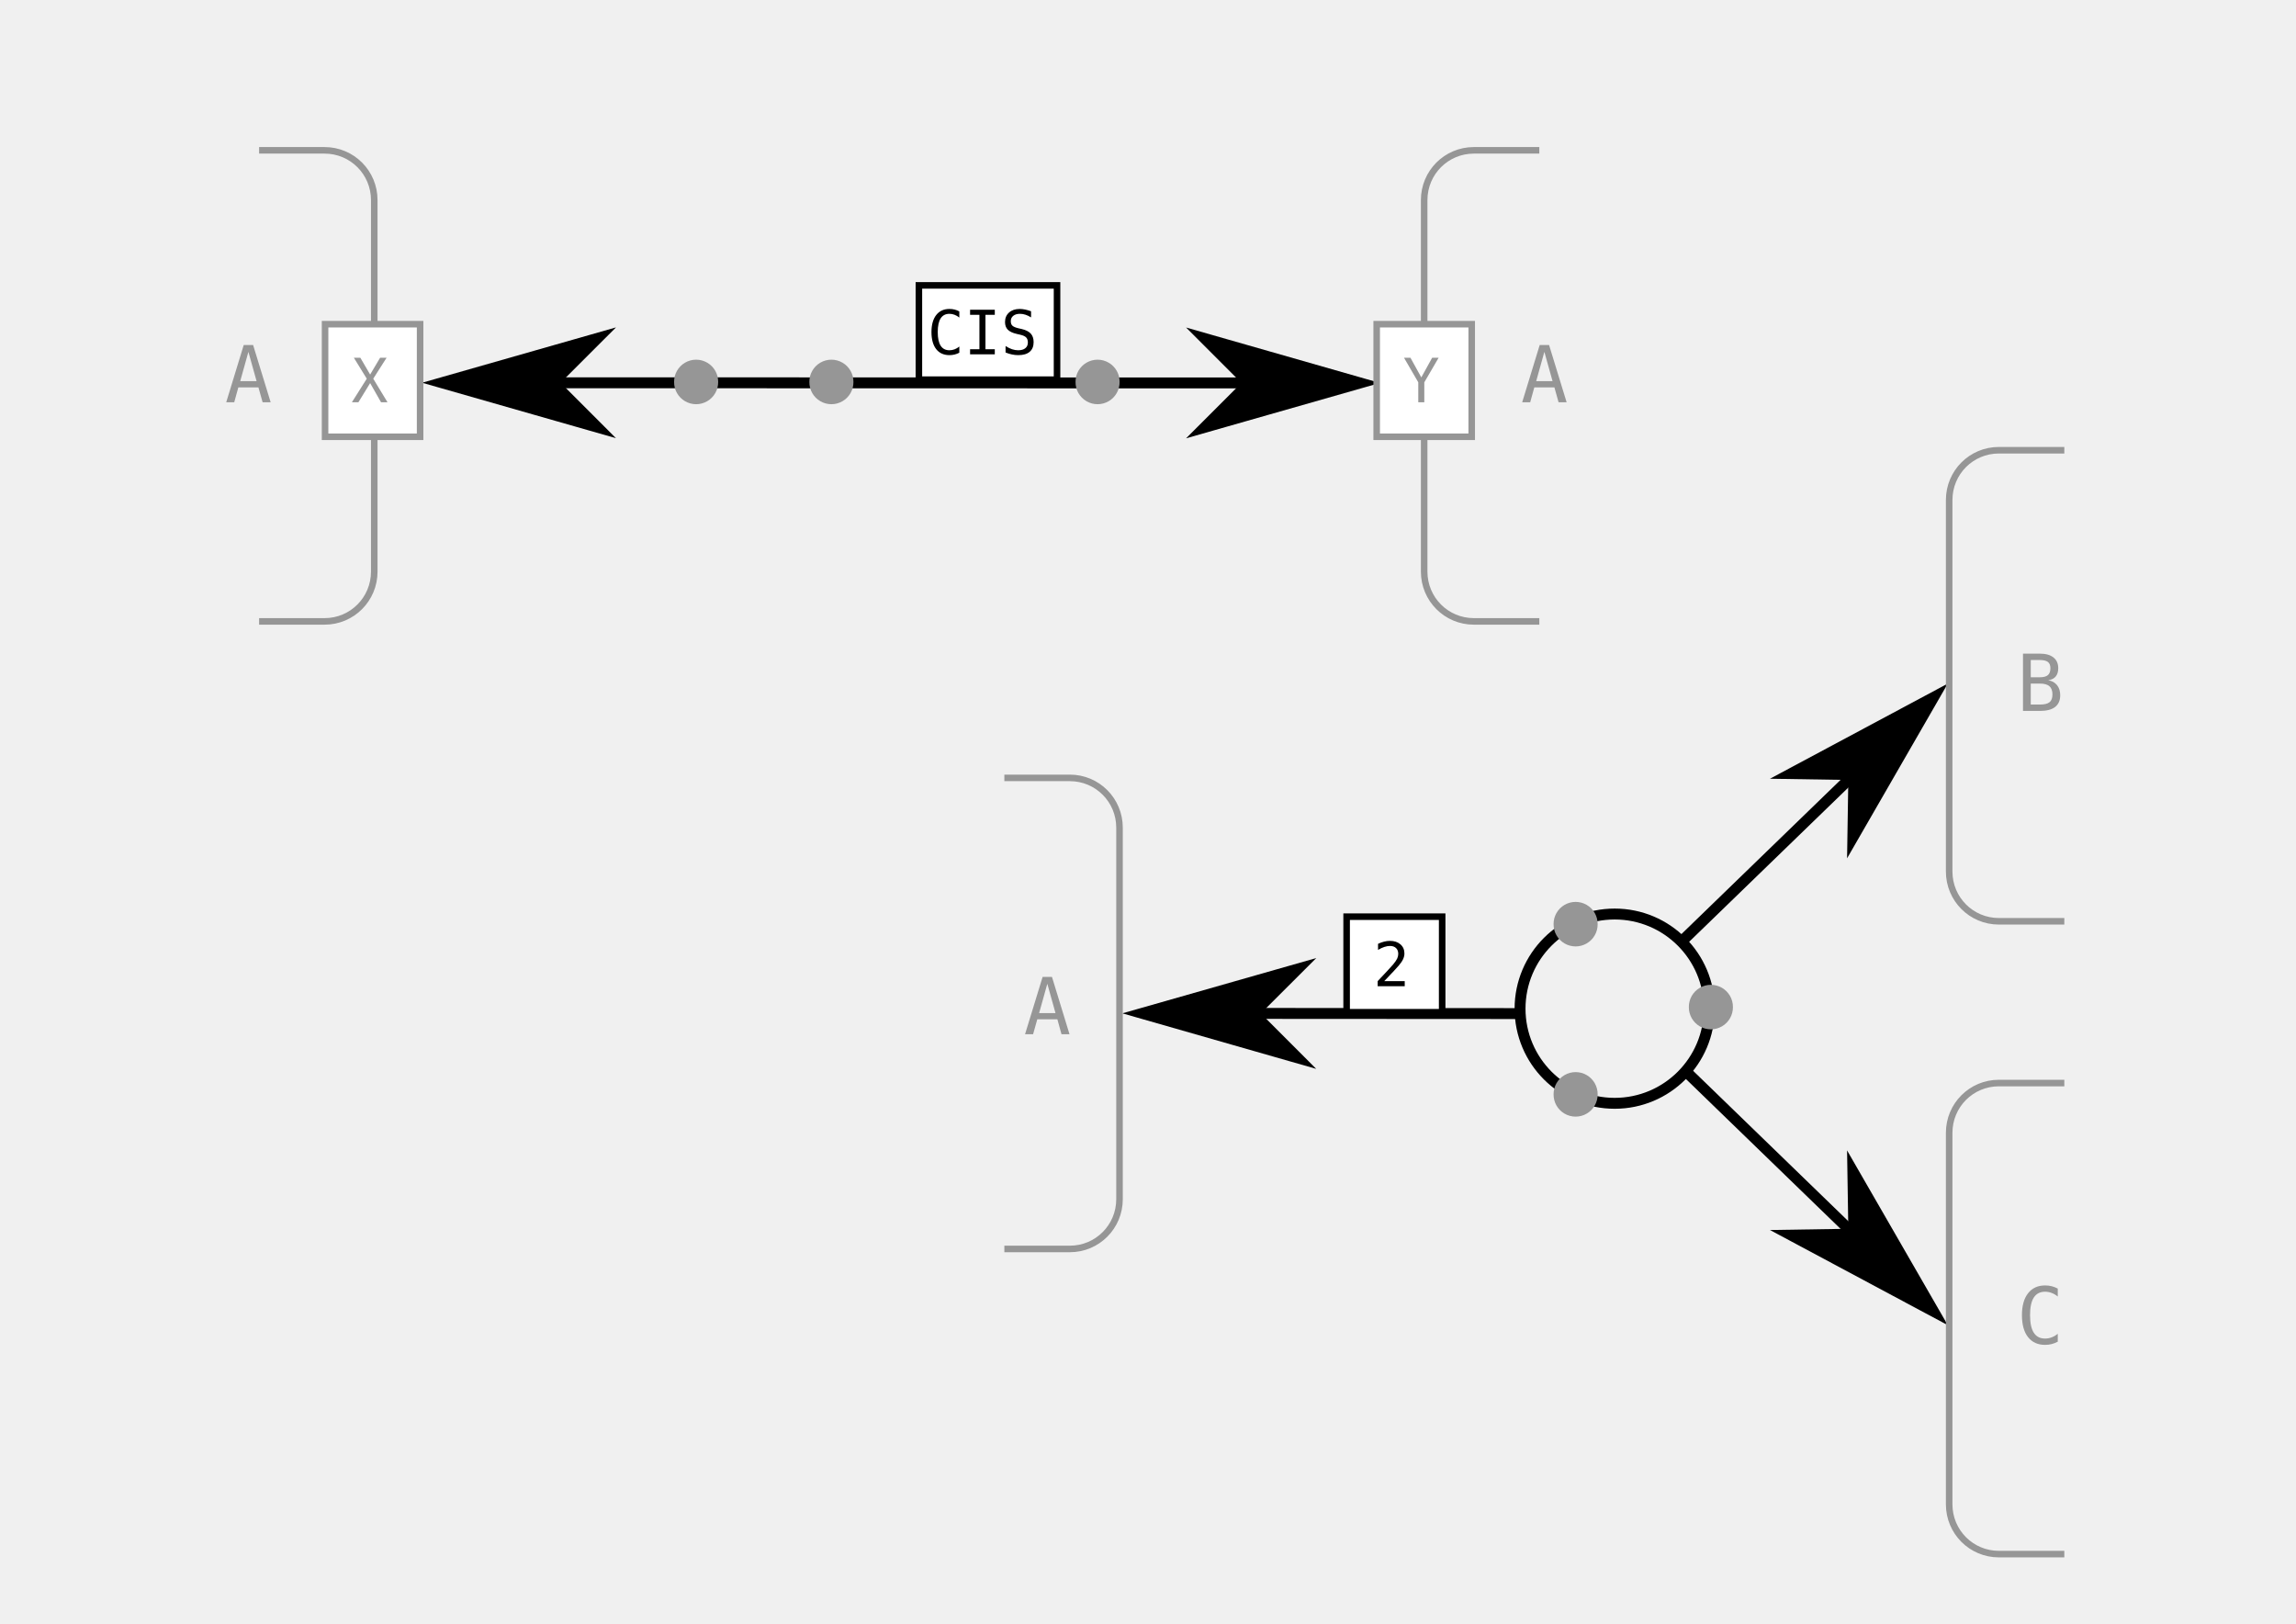
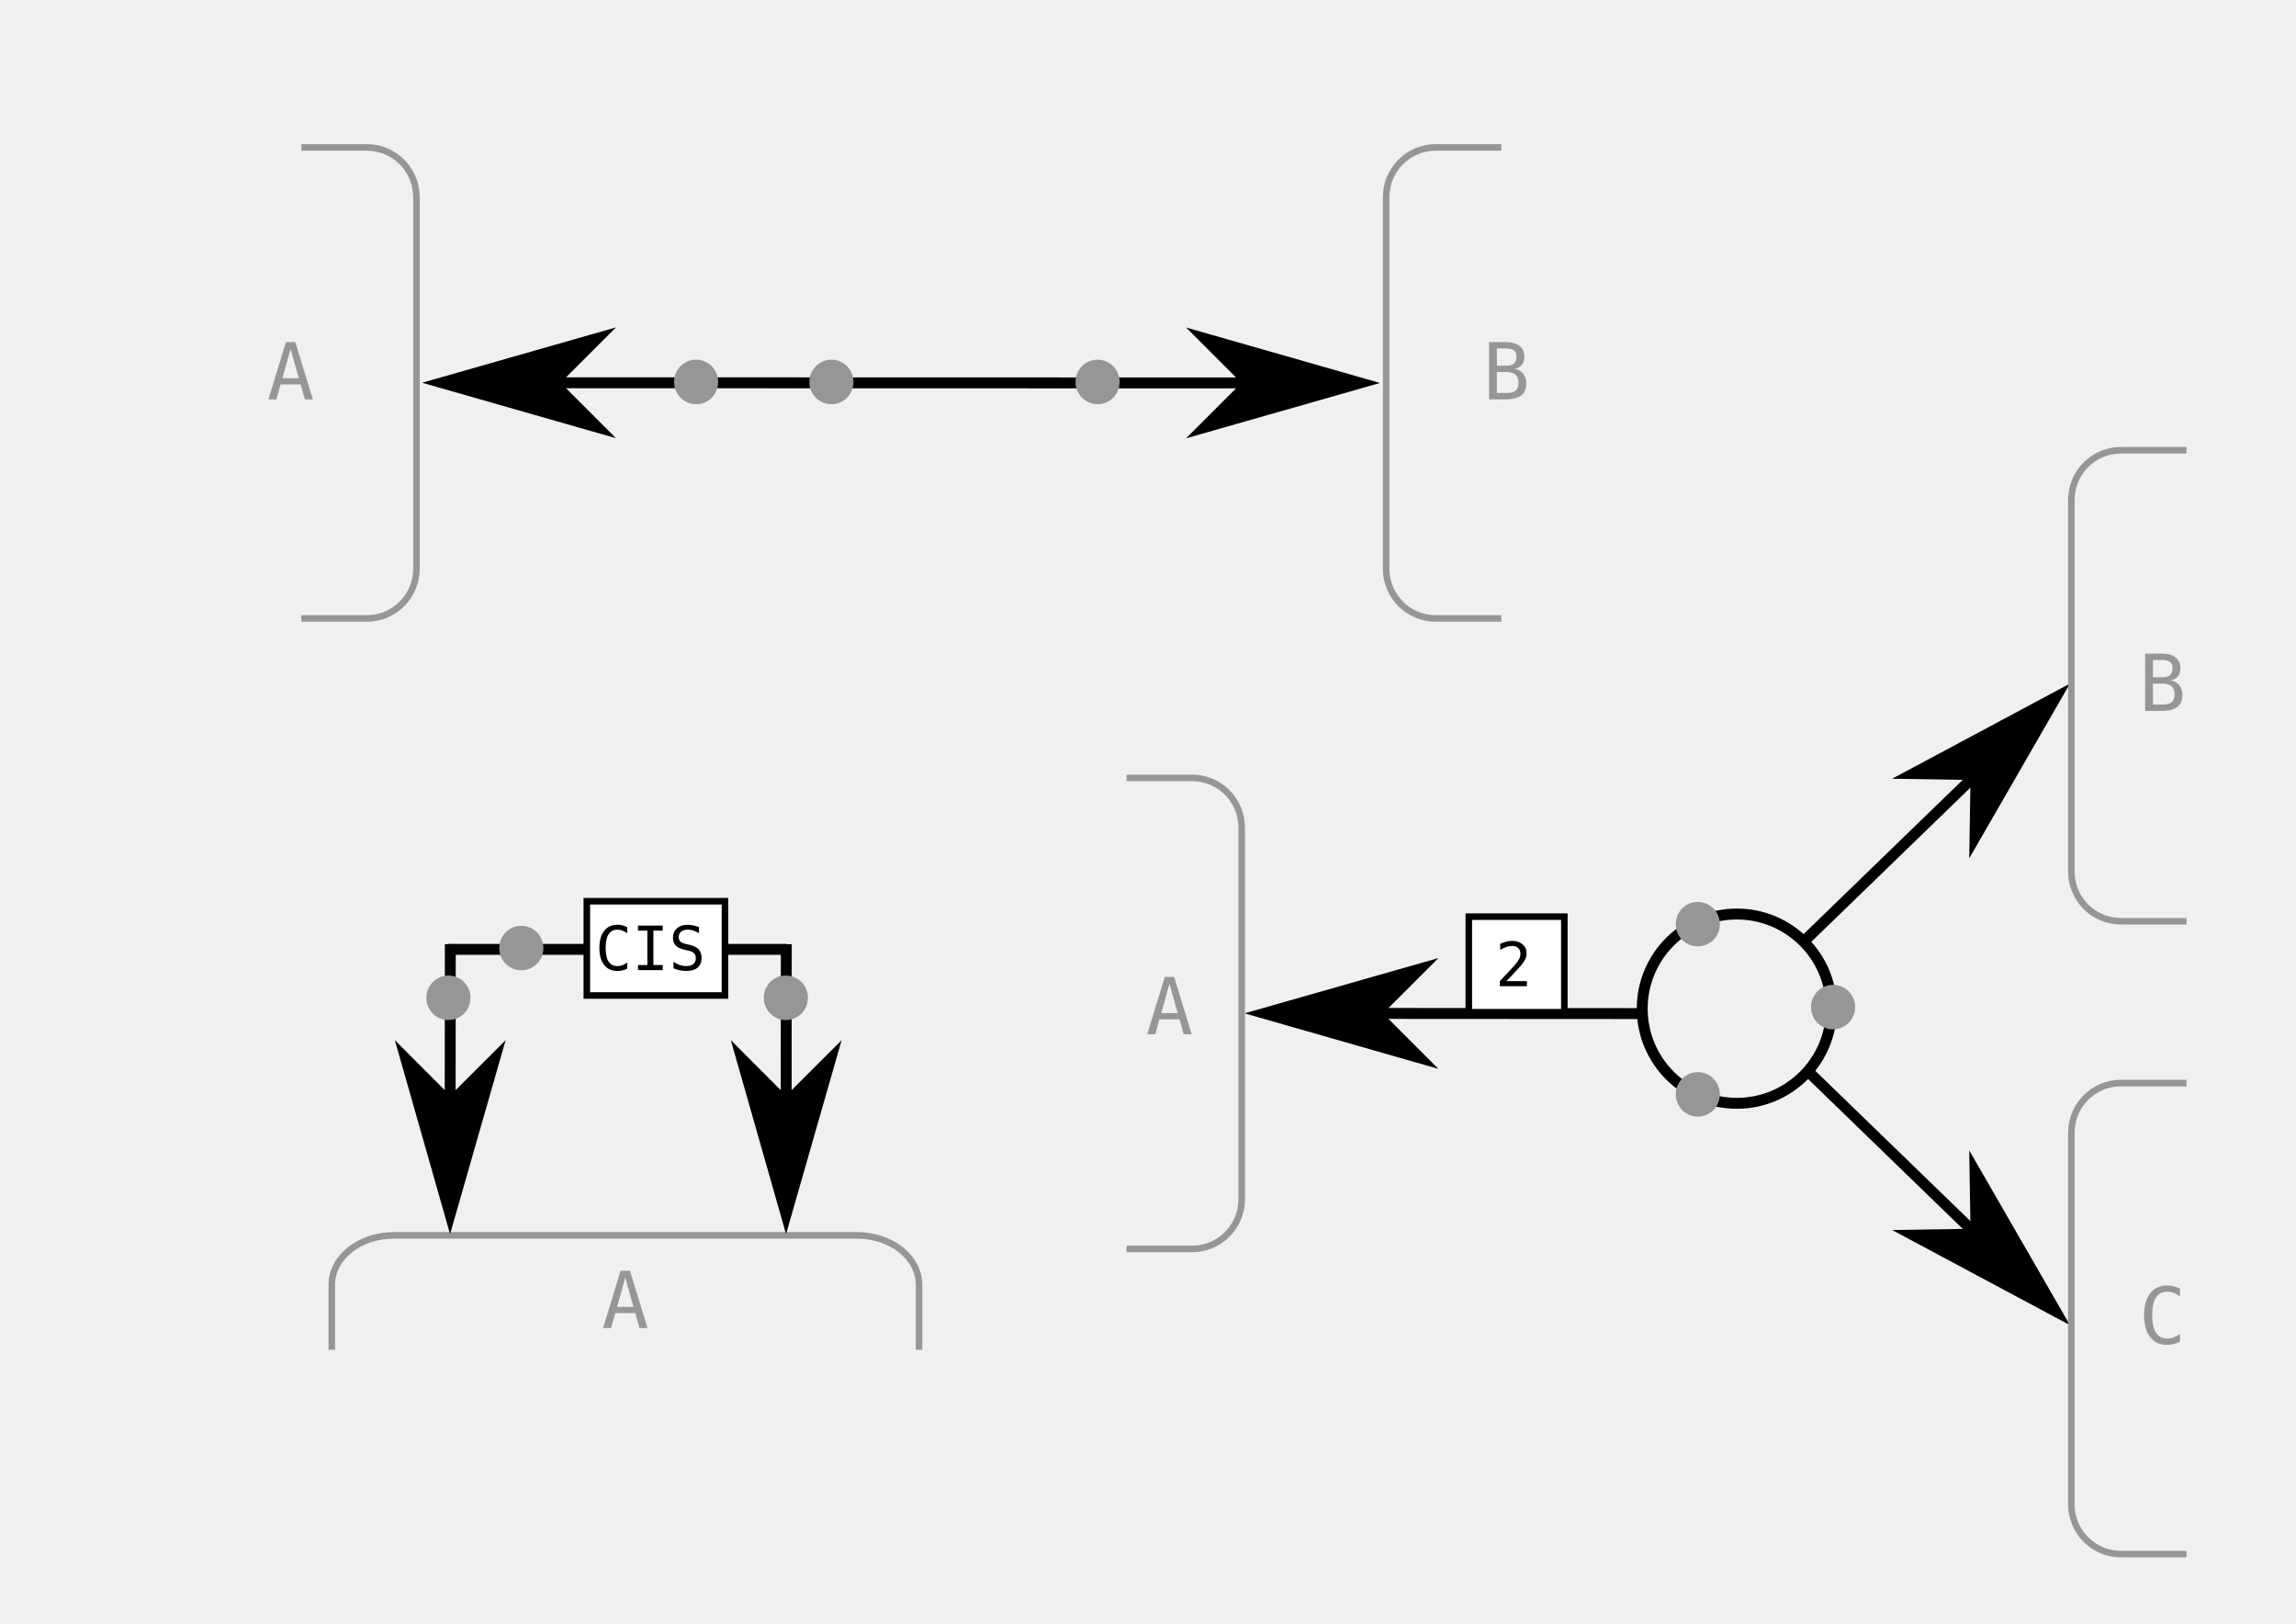
<svg xmlns="http://www.w3.org/2000/svg" width="1052.362" height="744.094" id="svg2" version="1.0">
  <defs id="defs4">
    <marker orient="auto" refY="0.0" refX="0.0" id="Arrow1Lstart" style="overflow:visible">
      <path id="path4227" d="M 0.0,0.0 L 5.0,-5.0 L -12.5,0.0 L 5.0,5.0 L 0.0,0.0 z " style="fill-rule:evenodd;stroke:#000000;stroke-width:1.0pt;marker-start:none" transform="scale(0.8) translate(12.5,0)" />
    </marker>
    <marker orient="auto" refY="0.0" refX="0.0" id="Arrow1Mend" style="overflow:visible;">
      <path id="path2972" d="M 0.0,0.0 L 5.0,-5.0 L -12.5,0.0 L 5.0,5.0 L 0.0,0.0 z " style="fill-rule:evenodd;stroke:#000000;stroke-width:1.0pt;marker-start:none;" transform="scale(0.4) rotate(180) translate(10,0)" />
    </marker>
    <marker orient="auto" refY="0.0" refX="0.0" id="Arrow1Lend" style="overflow:visible;">
      <path id="path2978" d="M 0.0,0.0 L 5.0,-5.0 L -12.5,0.0 L 5.0,5.0 L 0.0,0.0 z " style="fill-rule:evenodd;stroke:#000000;stroke-width:1.0pt;marker-start:none;" transform="scale(0.8) rotate(180) translate(12.5,0)" />
    </marker>
  </defs>
  <g id="layer2" style="opacity:1">
    <text xml:space="preserve" style="font-size:12px;font-style:normal;font-weight:normal;opacity:1;fill:#000000;fill-opacity:1;stroke:none;stroke-width:1px;stroke-linecap:butt;stroke-linejoin:miter;stroke-opacity:1;font-family:Bitstream Vera Sans" x="566.021" y="499.543" id="text4485">
      <tspan x="566.021" y="499.543" style="font-size:24px;font-weight:normal;text-align:center;text-anchor:middle" id="tspan4487" />
    </text>
-     <path style="fill:none;fill-opacity:0.75;fill-rule:evenodd;stroke:#000000;stroke-width:5;stroke-linecap:butt;stroke-linejoin:miter;marker-start:url(#Arrow1Lstart);marker-mid:none;marker-end:none;stroke-miterlimit:4;stroke-dasharray:none;stroke-dashoffset:0;stroke-opacity:1" d="M 524.138,464.39 L 697.656,464.492" id="path2390" />
-     <path id="path3707" d="M 885.784,320.021 L 771.722,430.526" style="fill:none;fill-opacity:0.75;fill-rule:evenodd;stroke:#000000;stroke-width:5;stroke-linecap:butt;stroke-linejoin:miter;marker-start:url(#Arrow1Lstart);marker-mid:none;marker-end:none;stroke-miterlimit:4;stroke-dasharray:none;stroke-dashoffset:0;stroke-opacity:1" />
-     <path style="opacity:1;fill:none;fill-opacity:1;fill-rule:nonzero;stroke:#000000;stroke-width:5;stroke-miterlimit:4;stroke-dasharray:none;stroke-dashoffset:0;stroke-opacity:1" id="path3711" d="M 431.709,311.513 A 43.371,43.371 0 1 1 344.967,311.513 A 43.371,43.371 0 1 1 431.709,311.513 z" transform="translate(351.7428,150.7304)" />
-     <path style="fill:none;fill-opacity:0.75;fill-rule:evenodd;stroke:#000000;stroke-width:5;stroke-linecap:butt;stroke-linejoin:miter;marker-start:url(#Arrow1Lstart);marker-mid:none;marker-end:none;stroke-miterlimit:4;stroke-dasharray:none;stroke-dashoffset:0;stroke-opacity:1" d="M 885.784,600.526 L 771.722,490.021" id="path3713" />
-     <path transform="translate(342.3579,132.9785)" d="M 389.919,290.536 A 10.102,10.102 0 1 1 369.716,290.536 A 10.102,10.102 0 1 1 389.919,290.536 z" id="path3715" style="opacity:1;fill:#969696;fill-opacity:1;fill-rule:nonzero;stroke:none;stroke-width:5;stroke-linecap:round;stroke-miterlimit:4;stroke-dasharray:none;stroke-dashoffset:0;stroke-opacity:1" />
-     <path style="opacity:1;fill:#969696;fill-opacity:1;fill-rule:nonzero;stroke:none;stroke-width:5;stroke-linecap:round;stroke-miterlimit:4;stroke-dasharray:none;stroke-dashoffset:0;stroke-opacity:1" id="path3717" d="M 389.919,290.536 A 10.102,10.102 0 1 1 369.716,290.536 A 10.102,10.102 0 1 1 389.919,290.536 z" transform="translate(404.3579,170.9785)" />
-     <path transform="translate(342.3579,210.9785)" d="M 389.919,290.536 A 10.102,10.102 0 1 1 369.716,290.536 A 10.102,10.102 0 1 1 389.919,290.536 z" id="path3719" style="opacity:1;fill:#969696;fill-opacity:1;fill-rule:nonzero;stroke:none;stroke-width:5;stroke-linecap:round;stroke-miterlimit:4;stroke-dasharray:none;stroke-dashoffset:0;stroke-opacity:1" />
+     <path style="fill:none;fill-opacity:0.75;fill-rule:evenodd;stroke:#000000;stroke-width:5;stroke-linecap:butt;stroke-linejoin:miter;marker-start:url(#Arrow1Lstart);marker-mid:none;marker-end:none;stroke-miterlimit:4;stroke-dasharray:none;stroke-dashoffset:0;stroke-opacity:1" d="M 580.138,464.39 L 753.656,464.492" id="path2390" />
+     <path id="path3707" d="M 941.784,320.021 L 827.722,430.526" style="fill:none;fill-opacity:0.75;fill-rule:evenodd;stroke:#000000;stroke-width:5;stroke-linecap:butt;stroke-linejoin:miter;marker-start:url(#Arrow1Lstart);marker-mid:none;marker-end:none;stroke-miterlimit:4;stroke-dasharray:none;stroke-dashoffset:0;stroke-opacity:1" />
+     <path style="opacity:1;fill:none;fill-opacity:1;fill-rule:nonzero;stroke:#000000;stroke-width:5;stroke-miterlimit:4;stroke-dasharray:none;stroke-dashoffset:0;stroke-opacity:1" id="path3711" d="M 431.709,311.513 A 43.371,43.371 0 1 1 344.967,311.513 A 43.371,43.371 0 1 1 431.709,311.513 z" transform="translate(407.7428,150.7304)" />
+     <path style="fill:none;fill-opacity:0.75;fill-rule:evenodd;stroke:#000000;stroke-width:5;stroke-linecap:butt;stroke-linejoin:miter;marker-start:url(#Arrow1Lstart);marker-mid:none;marker-end:none;stroke-miterlimit:4;stroke-dasharray:none;stroke-dashoffset:0;stroke-opacity:1" d="M 941.784,600.526 L 827.722,490.021" id="path3713" />
+     <path transform="translate(398.3579,132.9785)" d="M 389.919,290.536 A 10.102,10.102 0 1 1 369.716,290.536 A 10.102,10.102 0 1 1 389.919,290.536 z" id="path3715" style="opacity:1;fill:#969696;fill-opacity:1;fill-rule:nonzero;stroke:none;stroke-width:5;stroke-linecap:round;stroke-miterlimit:4;stroke-dasharray:none;stroke-dashoffset:0;stroke-opacity:1" />
+     <path style="opacity:1;fill:#969696;fill-opacity:1;fill-rule:nonzero;stroke:none;stroke-width:5;stroke-linecap:round;stroke-miterlimit:4;stroke-dasharray:none;stroke-dashoffset:0;stroke-opacity:1" id="path3717" d="M 389.919,290.536 A 10.102,10.102 0 1 1 369.716,290.536 A 10.102,10.102 0 1 1 389.919,290.536 z" transform="translate(460.3579,170.9785)" />
+     <path transform="translate(398.3579,210.9785)" d="M 389.919,290.536 A 10.102,10.102 0 1 1 369.716,290.536 A 10.102,10.102 0 1 1 389.919,290.536 z" id="path3719" style="opacity:1;fill:#969696;fill-opacity:1;fill-rule:nonzero;stroke:none;stroke-width:5;stroke-linecap:round;stroke-miterlimit:4;stroke-dasharray:none;stroke-dashoffset:0;stroke-opacity:1" />
    <path style="fill:none;fill-opacity:0.75;fill-rule:evenodd;stroke:#000000;stroke-width:5;stroke-linecap:butt;stroke-linejoin:miter;marker-start:url(#Arrow1Lstart);marker-mid:none;marker-end:url(#Arrow1Lend);stroke-miterlimit:4;stroke-dasharray:none;stroke-dashoffset:0;stroke-opacity:1" d="M 203.173,175.399 L 622.794,175.497" id="path2398" />
-     <path id="path2411" d="M 705.541,68.892 L 675.541,68.892 C 662.914,68.892 652.76,79.077 652.76,91.704 L 652.76,261.954 C 652.76,274.581 662.914,284.767 675.541,284.767 L 705.541,284.767" style="opacity:1;fill:none;fill-opacity:1;fill-rule:nonzero;stroke:#969696;stroke-width:3;stroke-miterlimit:4;stroke-dasharray:none;stroke-dashoffset:0;stroke-opacity:1" />
-     <path style="opacity:1;fill:none;fill-opacity:1;fill-rule:nonzero;stroke:#969696;stroke-width:3;stroke-miterlimit:4;stroke-dasharray:none;stroke-dashoffset:0;stroke-opacity:1" d="M 118.76,68.892 L 148.76,68.892 C 161.387,68.892 171.541,79.077 171.541,91.704 L 171.541,261.954 C 171.541,274.581 161.387,284.767 148.76,284.767 L 118.76,284.767" id="path2413" />
-     <rect style="opacity:1;fill:#ffffff;fill-opacity:1;fill-rule:nonzero;stroke:#969696;stroke-width:3;stroke-miterlimit:4;stroke-dasharray:none;stroke-dashoffset:0;stroke-opacity:1" id="rect2415" width="43.559" height="51.603" x="148.994" y="148.562" rx="22.792" ry="0" />
+     <path id="path2411" d="M 688.112,67.551 L 658.112,67.551 C 645.485,67.551 635.331,77.737 635.331,90.363 L 635.331,260.613 C 635.331,273.24 645.485,283.426 658.112,283.426 L 688.112,283.426" style="opacity:1;fill:none;fill-opacity:1;fill-rule:nonzero;stroke:#969696;stroke-width:3;stroke-miterlimit:4;stroke-dasharray:none;stroke-dashoffset:0;stroke-opacity:1" />
+     <path style="opacity:1;fill:none;fill-opacity:1;fill-rule:nonzero;stroke:#969696;stroke-width:3;stroke-miterlimit:4;stroke-dasharray:none;stroke-dashoffset:0;stroke-opacity:1" d="M 138.101,67.551 L 168.101,67.551 C 180.727,67.551 190.882,77.737 190.882,90.363 L 190.882,260.613 C 190.882,273.24 180.727,283.426 168.101,283.426 L 138.101,283.426" id="path2413" />
    <text xml:space="preserve" style="font-size:12px;font-style:normal;font-variant:normal;font-weight:normal;font-stretch:normal;fill:#000000;fill-opacity:1;stroke:none;stroke-width:1px;stroke-linecap:butt;stroke-linejoin:miter;stroke-opacity:1;font-family:Bitstream Vera Sans;-inkscape-font-specification:Bitstream Vera Sans" x="10.726" y="416.961" id="text3205">
      <tspan id="tspan3207" x="10.726" y="416.961" />
    </text>
-     <text xml:space="preserve" style="font-size:28px;font-style:normal;font-variant:normal;font-weight:normal;font-stretch:normal;fill:#969696;fill-opacity:1;stroke:none;stroke-width:1px;stroke-linecap:butt;stroke-linejoin:miter;stroke-opacity:1;font-family:cmex10;-inkscape-font-specification:cmex10" x="161.027" y="184.359" id="text3209">
-       <tspan id="tspan3211" x="161.027" y="184.359" style="font-size:28px;font-style:normal;font-variant:normal;font-weight:normal;font-stretch:normal;font-family:Bitstream Vera Sans Mono;-inkscape-font-specification:Bitstream Vera Sans Mono;fill:#969696;fill-opacity:1">X</tspan>
-     </text>
    <path transform="translate(-60.74874,-115.5037)" d="M 389.919,290.536 A 10.102,10.102 0 1 1 369.716,290.536 A 10.102,10.102 0 1 1 389.919,290.536 z" id="path3213" style="opacity:1;fill:#969696;fill-opacity:1;fill-rule:nonzero;stroke:none;stroke-width:5;stroke-linecap:round;stroke-miterlimit:4;stroke-dasharray:none;stroke-dashoffset:0;stroke-opacity:1" />
    <path style="opacity:1;fill:#969696;fill-opacity:1;fill-rule:nonzero;stroke:none;stroke-width:5;stroke-linecap:round;stroke-miterlimit:4;stroke-dasharray:none;stroke-dashoffset:0;stroke-opacity:1" id="path3215" d="M 389.919,290.536 A 10.102,10.102 0 1 1 369.716,290.536 A 10.102,10.102 0 1 1 389.919,290.536 z" transform="translate(123.2513,-115.5037)" />
-     <rect ry="0" rx="22.792" y="148.562" x="630.994" height="51.603" width="43.559" id="rect3217" style="opacity:1;fill:#ffffff;fill-opacity:1;fill-rule:nonzero;stroke:#969696;stroke-width:3;stroke-miterlimit:4;stroke-dasharray:none;stroke-dashoffset:0;stroke-opacity:1" />
-     <text id="text3219" y="184.359" x="643.027" style="font-size:28px;font-style:normal;font-variant:normal;font-weight:normal;font-stretch:normal;fill:#969696;fill-opacity:1;stroke:none;stroke-width:1px;stroke-linecap:butt;stroke-linejoin:miter;stroke-opacity:1;font-family:cmex10;-inkscape-font-specification:cmex10" xml:space="preserve">
-       <tspan style="font-size:28px;font-style:normal;font-variant:normal;font-weight:normal;font-stretch:normal;font-family:Bitstream Vera Sans Mono;-inkscape-font-specification:Bitstream Vera Sans Mono;fill:#969696;fill-opacity:1" y="184.359" x="643.027" id="tspan3221">Y</tspan>
+     <rect style="opacity:1;fill:#ffffff;fill-opacity:1;fill-rule:nonzero;stroke:#000000;stroke-width:3;stroke-miterlimit:4;stroke-dasharray:none;stroke-dashoffset:0;stroke-opacity:1" id="rect3223" width="43.788" height="43.788" x="673.22" y="420.085" rx="22.792" ry="0" />
+     <text xml:space="preserve" style="font-size:28px;font-style:normal;font-variant:normal;font-weight:normal;font-stretch:normal;fill:#000000;fill-opacity:1;stroke:none;stroke-width:1px;stroke-linecap:butt;stroke-linejoin:miter;stroke-opacity:1;font-family:cmex10;-inkscape-font-specification:cmex10" x="685.367" y="451.952" id="text3225">
+       <tspan id="tspan3227" x="685.367" y="451.952" style="font-size:28px;font-style:normal;font-variant:normal;font-weight:normal;font-stretch:normal;font-family:Bitstream Vera Sans Mono;-inkscape-font-specification:Bitstream Vera Sans Mono">2</tspan>
    </text>
-     <rect style="opacity:1;fill:#ffffff;fill-opacity:1;fill-rule:nonzero;stroke:#000000;stroke-width:3;stroke-miterlimit:4;stroke-dasharray:none;stroke-dashoffset:0;stroke-opacity:1" id="rect3223" width="43.788" height="43.788" x="617.22" y="420.085" rx="22.792" ry="0" />
-     <text xml:space="preserve" style="font-size:28px;font-style:normal;font-variant:normal;font-weight:normal;font-stretch:normal;fill:#000000;fill-opacity:1;stroke:none;stroke-width:1px;stroke-linecap:butt;stroke-linejoin:miter;stroke-opacity:1;font-family:cmex10;-inkscape-font-specification:cmex10" x="629.367" y="451.952" id="text3225">
-       <tspan id="tspan3227" x="629.367" y="451.952" style="font-size:28px;font-style:normal;font-variant:normal;font-weight:normal;font-stretch:normal;font-family:Bitstream Vera Sans Mono;-inkscape-font-specification:Bitstream Vera Sans Mono">2</tspan>
+     <text id="text3229" y="183.018" x="122.367" style="font-size:36px;font-style:normal;font-variant:normal;font-weight:normal;font-stretch:normal;fill:#969696;fill-opacity:1;stroke:none;stroke-width:1px;stroke-linecap:butt;stroke-linejoin:miter;stroke-opacity:1;font-family:cmex10;-inkscape-font-specification:cmex10" xml:space="preserve">
+       <tspan style="font-size:36px;font-style:normal;font-variant:normal;font-weight:normal;font-stretch:normal;fill:#969696;fill-opacity:1;font-family:Bitstream Vera Sans Mono;-inkscape-font-specification:Bitstream Vera Sans Mono" y="183.018" x="122.367" id="tspan3231">A</tspan>
    </text>
-     <text id="text3229" y="184.359" x="103.027" style="font-size:36px;font-style:normal;font-variant:normal;font-weight:normal;font-stretch:normal;fill:#969696;fill-opacity:1;stroke:none;stroke-width:1px;stroke-linecap:butt;stroke-linejoin:miter;stroke-opacity:1;font-family:cmex10;-inkscape-font-specification:cmex10" xml:space="preserve">
-       <tspan style="font-size:36px;font-style:normal;font-variant:normal;font-weight:normal;font-stretch:normal;font-family:Bitstream Vera Sans Mono;-inkscape-font-specification:Bitstream Vera Sans Mono;fill:#969696;fill-opacity:1" y="184.359" x="103.027" id="tspan3231">A</tspan>
+     <text xml:space="preserve" style="font-size:36px;font-style:normal;font-variant:normal;font-weight:normal;font-stretch:normal;fill:#969696;fill-opacity:1;stroke:none;stroke-width:1px;stroke-linecap:butt;stroke-linejoin:miter;stroke-opacity:1;font-family:cmex10;-inkscape-font-specification:cmex10" x="679.597" y="183.018" id="text3233">
+       <tspan id="tspan3235" x="679.597" y="183.018" style="font-size:36px;font-style:normal;font-variant:normal;font-weight:normal;font-stretch:normal;fill:#969696;fill-opacity:1;font-family:Bitstream Vera Sans Mono;-inkscape-font-specification:Bitstream Vera Sans Mono">B</tspan>
    </text>
-     <text xml:space="preserve" style="font-size:36px;font-style:normal;font-variant:normal;font-weight:normal;font-stretch:normal;fill:#969696;fill-opacity:1;stroke:none;stroke-width:1px;stroke-linecap:butt;stroke-linejoin:miter;stroke-opacity:1;font-family:cmex10;-inkscape-font-specification:cmex10" x="697.027" y="184.359" id="text3233">
-       <tspan id="tspan3235" x="697.027" y="184.359" style="font-size:36px;font-style:normal;font-variant:normal;font-weight:normal;font-stretch:normal;font-family:Bitstream Vera Sans Mono;-inkscape-font-specification:Bitstream Vera Sans Mono;fill:#969696;fill-opacity:1">A</tspan>
+     <path style="opacity:1;fill:none;fill-opacity:1;fill-rule:nonzero;stroke:#969696;stroke-width:3;stroke-miterlimit:4;stroke-dasharray:none;stroke-dashoffset:0;stroke-opacity:1" d="M 516.343,356.485 L 546.343,356.485 C 558.97,356.485 569.125,366.671 569.125,379.298 L 569.125,549.548 C 569.125,562.174 558.97,572.36 546.343,572.36 L 516.343,572.36" id="path3243" />
+     <text id="text3251" y="473.952" x="-546.858" style="font-size:36px;font-style:normal;font-variant:normal;font-weight:normal;font-stretch:normal;fill:#969696;fill-opacity:1;stroke:none;stroke-width:1px;stroke-linecap:butt;stroke-linejoin:miter;stroke-opacity:1;font-family:cmex10;-inkscape-font-specification:cmex10" xml:space="preserve" transform="scale(-1,1)">
+       <tspan style="font-size:36px;font-style:normal;font-variant:normal;font-weight:normal;font-stretch:normal;fill:#969696;fill-opacity:1;font-family:Bitstream Vera Sans Mono;-inkscape-font-specification:Bitstream Vera Sans Mono" y="473.952" x="-546.858" id="tspan3253">A</tspan>
    </text>
-     <rect ry="0" rx="22.792" y="130.783" x="421.172" height="43.204" width="63.315" id="rect3237" style="opacity:1;fill:#ffffff;fill-opacity:1;fill-rule:nonzero;stroke:#000000;stroke-width:3;stroke-miterlimit:4;stroke-dasharray:none;stroke-dashoffset:0;stroke-opacity:1" />
-     <text id="text3239" y="162.359" x="425.027" style="font-size:28px;font-style:normal;font-variant:normal;font-weight:normal;font-stretch:normal;fill:#000000;fill-opacity:1;stroke:none;stroke-width:1px;stroke-linecap:butt;stroke-linejoin:miter;stroke-opacity:1;font-family:cmex10;-inkscape-font-specification:cmex10" xml:space="preserve">
-       <tspan style="font-size:28px;font-style:normal;font-variant:normal;font-weight:normal;font-stretch:normal;font-family:Bitstream Vera Sans Mono;-inkscape-font-specification:Bitstream Vera Sans Mono" y="162.359" x="425.027" id="tspan3241">CIS</tspan>
+     <path id="path3255" d="M 1002.174,206.326 L 972.174,206.326 C 959.548,206.326 949.393,216.511 949.393,229.138 L 949.393,399.388 C 949.393,412.015 959.548,422.201 972.174,422.201 L 1002.174,422.201" style="opacity:1;fill:none;fill-opacity:1;fill-rule:nonzero;stroke:#969696;stroke-width:3;stroke-miterlimit:4;stroke-dasharray:none;stroke-dashoffset:0;stroke-opacity:1" />
+     <text xml:space="preserve" style="font-size:36px;font-style:normal;font-variant:normal;font-weight:normal;font-stretch:normal;fill:#969696;fill-opacity:1;stroke:none;stroke-width:1px;stroke-linecap:butt;stroke-linejoin:miter;stroke-opacity:1;font-family:cmex10;-inkscape-font-specification:cmex10" x="980.31" y="325.793" id="text3257">
+       <tspan id="tspan3259" x="980.31" y="325.793" style="font-size:36px;font-style:normal;font-variant:normal;font-weight:normal;font-stretch:normal;fill:#969696;fill-opacity:1;font-family:Bitstream Vera Sans Mono;-inkscape-font-specification:Bitstream Vera Sans Mono">B</tspan>
    </text>
-     <path style="opacity:1;fill:none;fill-opacity:1;fill-rule:nonzero;stroke:#969696;stroke-width:3;stroke-miterlimit:4;stroke-dasharray:none;stroke-dashoffset:0;stroke-opacity:1" d="M 460.343,356.485 L 490.343,356.485 C 502.97,356.485 513.125,366.671 513.125,379.298 L 513.125,549.548 C 513.125,562.174 502.97,572.36 490.343,572.36 L 460.343,572.36" id="path3243" />
-     <text id="text3251" y="473.952" x="-490.858" style="font-size:36px;font-style:normal;font-variant:normal;font-weight:normal;font-stretch:normal;fill:#969696;fill-opacity:1;stroke:none;stroke-width:1px;stroke-linecap:butt;stroke-linejoin:miter;stroke-opacity:1;font-family:cmex10;-inkscape-font-specification:cmex10" xml:space="preserve" transform="scale(-1,1)">
-       <tspan style="font-size:36px;font-style:normal;font-variant:normal;font-weight:normal;font-stretch:normal;font-family:Bitstream Vera Sans Mono;-inkscape-font-specification:Bitstream Vera Sans Mono;fill:#969696;fill-opacity:1" y="473.952" x="-490.858" id="tspan3253">A</tspan>
-     </text>
-     <path id="path3255" d="M 946.174,206.326 L 916.174,206.326 C 903.548,206.326 893.393,216.511 893.393,229.138 L 893.393,399.388 C 893.393,412.015 903.548,422.201 916.174,422.201 L 946.174,422.201" style="opacity:1;fill:none;fill-opacity:1;fill-rule:nonzero;stroke:#969696;stroke-width:3;stroke-miterlimit:4;stroke-dasharray:none;stroke-dashoffset:0;stroke-opacity:1" />
-     <text xml:space="preserve" style="font-size:36px;font-style:normal;font-variant:normal;font-weight:normal;font-stretch:normal;fill:#969696;fill-opacity:1;stroke:none;stroke-width:1px;stroke-linecap:butt;stroke-linejoin:miter;stroke-opacity:1;font-family:cmex10;-inkscape-font-specification:cmex10" x="924.31" y="325.793" id="text3257">
-       <tspan id="tspan3259" x="924.31" y="325.793" style="font-size:36px;font-style:normal;font-variant:normal;font-weight:normal;font-stretch:normal;font-family:Bitstream Vera Sans Mono;-inkscape-font-specification:Bitstream Vera Sans Mono;fill:#969696;fill-opacity:1">B</tspan>
-     </text>
-     <path style="opacity:1;fill:none;fill-opacity:1;fill-rule:nonzero;stroke:#969696;stroke-width:3;stroke-miterlimit:4;stroke-dasharray:none;stroke-dashoffset:0;stroke-opacity:1" d="M 946.174,496.326 L 916.174,496.326 C 903.548,496.326 893.393,506.511 893.393,519.138 L 893.393,689.388 C 893.393,702.015 903.548,712.201 916.174,712.201 L 946.174,712.201" id="path3265" />
-     <text id="text3267" y="615.793" x="924.31" style="font-size:36px;font-style:normal;font-variant:normal;font-weight:normal;font-stretch:normal;fill:#969696;fill-opacity:1;stroke:none;stroke-width:1px;stroke-linecap:butt;stroke-linejoin:miter;stroke-opacity:1;font-family:cmex10;-inkscape-font-specification:cmex10" xml:space="preserve">
-       <tspan style="font-size:36px;font-style:normal;font-variant:normal;font-weight:normal;font-stretch:normal;font-family:Bitstream Vera Sans Mono;-inkscape-font-specification:Bitstream Vera Sans Mono;fill:#969696;fill-opacity:1" y="615.793" x="924.31" id="tspan3269">C</tspan>
+     <path style="opacity:1;fill:none;fill-opacity:1;fill-rule:nonzero;stroke:#969696;stroke-width:3;stroke-miterlimit:4;stroke-dasharray:none;stroke-dashoffset:0;stroke-opacity:1" d="M 1002.174,496.326 L 972.174,496.326 C 959.548,496.326 949.393,506.511 949.393,519.138 L 949.393,689.388 C 949.393,702.015 959.548,712.201 972.174,712.201 L 1002.174,712.201" id="path3265" />
+     <text id="text3267" y="615.793" x="980.31" style="font-size:36px;font-style:normal;font-variant:normal;font-weight:normal;font-stretch:normal;fill:#969696;fill-opacity:1;stroke:none;stroke-width:1px;stroke-linecap:butt;stroke-linejoin:miter;stroke-opacity:1;font-family:cmex10;-inkscape-font-specification:cmex10" xml:space="preserve">
+       <tspan style="font-size:36px;font-style:normal;font-variant:normal;font-weight:normal;font-stretch:normal;fill:#969696;fill-opacity:1;font-family:Bitstream Vera Sans Mono;-inkscape-font-specification:Bitstream Vera Sans Mono" y="615.793" x="980.31" id="tspan3269">C</tspan>
    </text>
    <path style="opacity:1;fill:#969696;fill-opacity:1;fill-rule:nonzero;stroke:none;stroke-width:5;stroke-linecap:round;stroke-miterlimit:4;stroke-dasharray:none;stroke-dashoffset:0;stroke-opacity:1" id="path4514" d="M 389.919,290.536 A 10.102,10.102 0 1 1 369.716,290.536 A 10.102,10.102 0 1 1 389.919,290.536 z" transform="translate(1.251263,-115.5037)" />
+     <path id="path5339" d="M 152.074,618.573 L 152.074,588.765 C 152.074,576.22 164.774,566.13 180.518,566.13 L 392.795,566.13 C 408.538,566.13 421.238,576.22 421.238,588.765 L 421.238,618.573" style="opacity:1;fill:none;fill-opacity:1;fill-rule:nonzero;stroke:#969696;stroke-width:3;stroke-miterlimit:4;stroke-dasharray:none;stroke-dashoffset:0;stroke-opacity:1" />
+     <text xml:space="preserve" style="font-size:36px;font-style:normal;font-variant:normal;font-weight:normal;font-stretch:normal;fill:#969696;fill-opacity:1;stroke:none;stroke-width:1px;stroke-linecap:butt;stroke-linejoin:miter;stroke-opacity:1;font-family:cmex10;-inkscape-font-specification:cmex10" x="275.762" y="608.607" id="text5341">
+       <tspan id="tspan5343" x="275.762" y="608.607" style="font-size:36px;font-style:normal;font-variant:normal;font-weight:normal;font-stretch:normal;fill:#969696;fill-opacity:1;font-family:Bitstream Vera Sans Mono;-inkscape-font-specification:Bitstream Vera Sans Mono">A</tspan>
+     </text>
+     <path style="fill:none;fill-opacity:0.75;fill-rule:evenodd;stroke:#000000;stroke-width:5;stroke-linecap:butt;stroke-linejoin:miter;marker-start:url(#Arrow1Lstart);marker-mid:none;marker-end:none;stroke-miterlimit:4;stroke-dasharray:none;stroke-dashoffset:0;stroke-opacity:1" d="M 206.291,555.839 L 206.395,432.708" id="path6401" />
+     <path id="path6403" d="M 360.291,555.839 L 360.395,432.708" style="fill:none;fill-opacity:0.75;fill-rule:evenodd;stroke:#000000;stroke-width:5;stroke-linecap:butt;stroke-linejoin:miter;marker-start:url(#Arrow1Lstart);marker-mid:none;marker-end:none;stroke-miterlimit:4;stroke-dasharray:none;stroke-dashoffset:0;stroke-opacity:1" />
+     <path style="fill:none;fill-opacity:0.75;fill-rule:evenodd;stroke:#000000;stroke-width:5;stroke-linecap:butt;stroke-linejoin:miter;stroke-miterlimit:4;stroke-dasharray:none;stroke-opacity:1" d="M 205.129,435.072 L 360.651,435.072" id="path6405" />
+     <path transform="translate(-19.62214,166.7159)" d="M 389.919,290.536 A 10.102,10.102 0 1 1 369.716,290.536 A 10.102,10.102 0 1 1 389.919,290.536 z" id="path6407" style="opacity:1;fill:#969696;fill-opacity:1;fill-rule:nonzero;stroke:none;stroke-width:5;stroke-linecap:round;stroke-miterlimit:4;stroke-dasharray:none;stroke-dashoffset:0;stroke-opacity:1" />
+     <rect style="opacity:1;fill:#ffffff;fill-opacity:1;fill-rule:nonzero;stroke:#000000;stroke-width:3;stroke-miterlimit:4;stroke-dasharray:none;stroke-dashoffset:0;stroke-opacity:1" id="rect6409" width="63.315" height="43.204" x="268.968" y="413.003" rx="22.792" ry="0" />
+     <text xml:space="preserve" style="font-size:28px;font-style:normal;font-variant:normal;font-weight:normal;font-stretch:normal;fill:#000000;fill-opacity:1;stroke:none;stroke-width:1px;stroke-linecap:butt;stroke-linejoin:miter;stroke-opacity:1;font-family:cmex10;-inkscape-font-specification:cmex10" x="272.824" y="444.578" id="text6411">
+       <tspan id="tspan6413" x="272.824" y="444.578" style="font-size:28px;font-style:normal;font-variant:normal;font-weight:normal;font-stretch:normal;font-family:Bitstream Vera Sans Mono;-inkscape-font-specification:Bitstream Vera Sans Mono">CIS</tspan>
+     </text>
+     <path transform="translate(-174.2814,166.7159)" d="M 389.919,290.536 A 10.102,10.102 0 1 1 369.716,290.536 A 10.102,10.102 0 1 1 389.919,290.536 z" id="path6415" style="opacity:1;fill:#969696;fill-opacity:1;fill-rule:nonzero;stroke:none;stroke-width:5;stroke-linecap:round;stroke-miterlimit:4;stroke-dasharray:none;stroke-dashoffset:0;stroke-opacity:1" />
+     <path transform="translate(-140.8688,143.9238)" d="M 389.919,290.536 A 10.102,10.102 0 1 1 369.716,290.536 A 10.102,10.102 0 1 1 389.919,290.536 z" id="path6417" style="opacity:1;fill:#969696;fill-opacity:1;fill-rule:nonzero;stroke:none;stroke-width:5;stroke-linecap:round;stroke-miterlimit:4;stroke-dasharray:none;stroke-dashoffset:0;stroke-opacity:1" />
  </g>
</svg>
